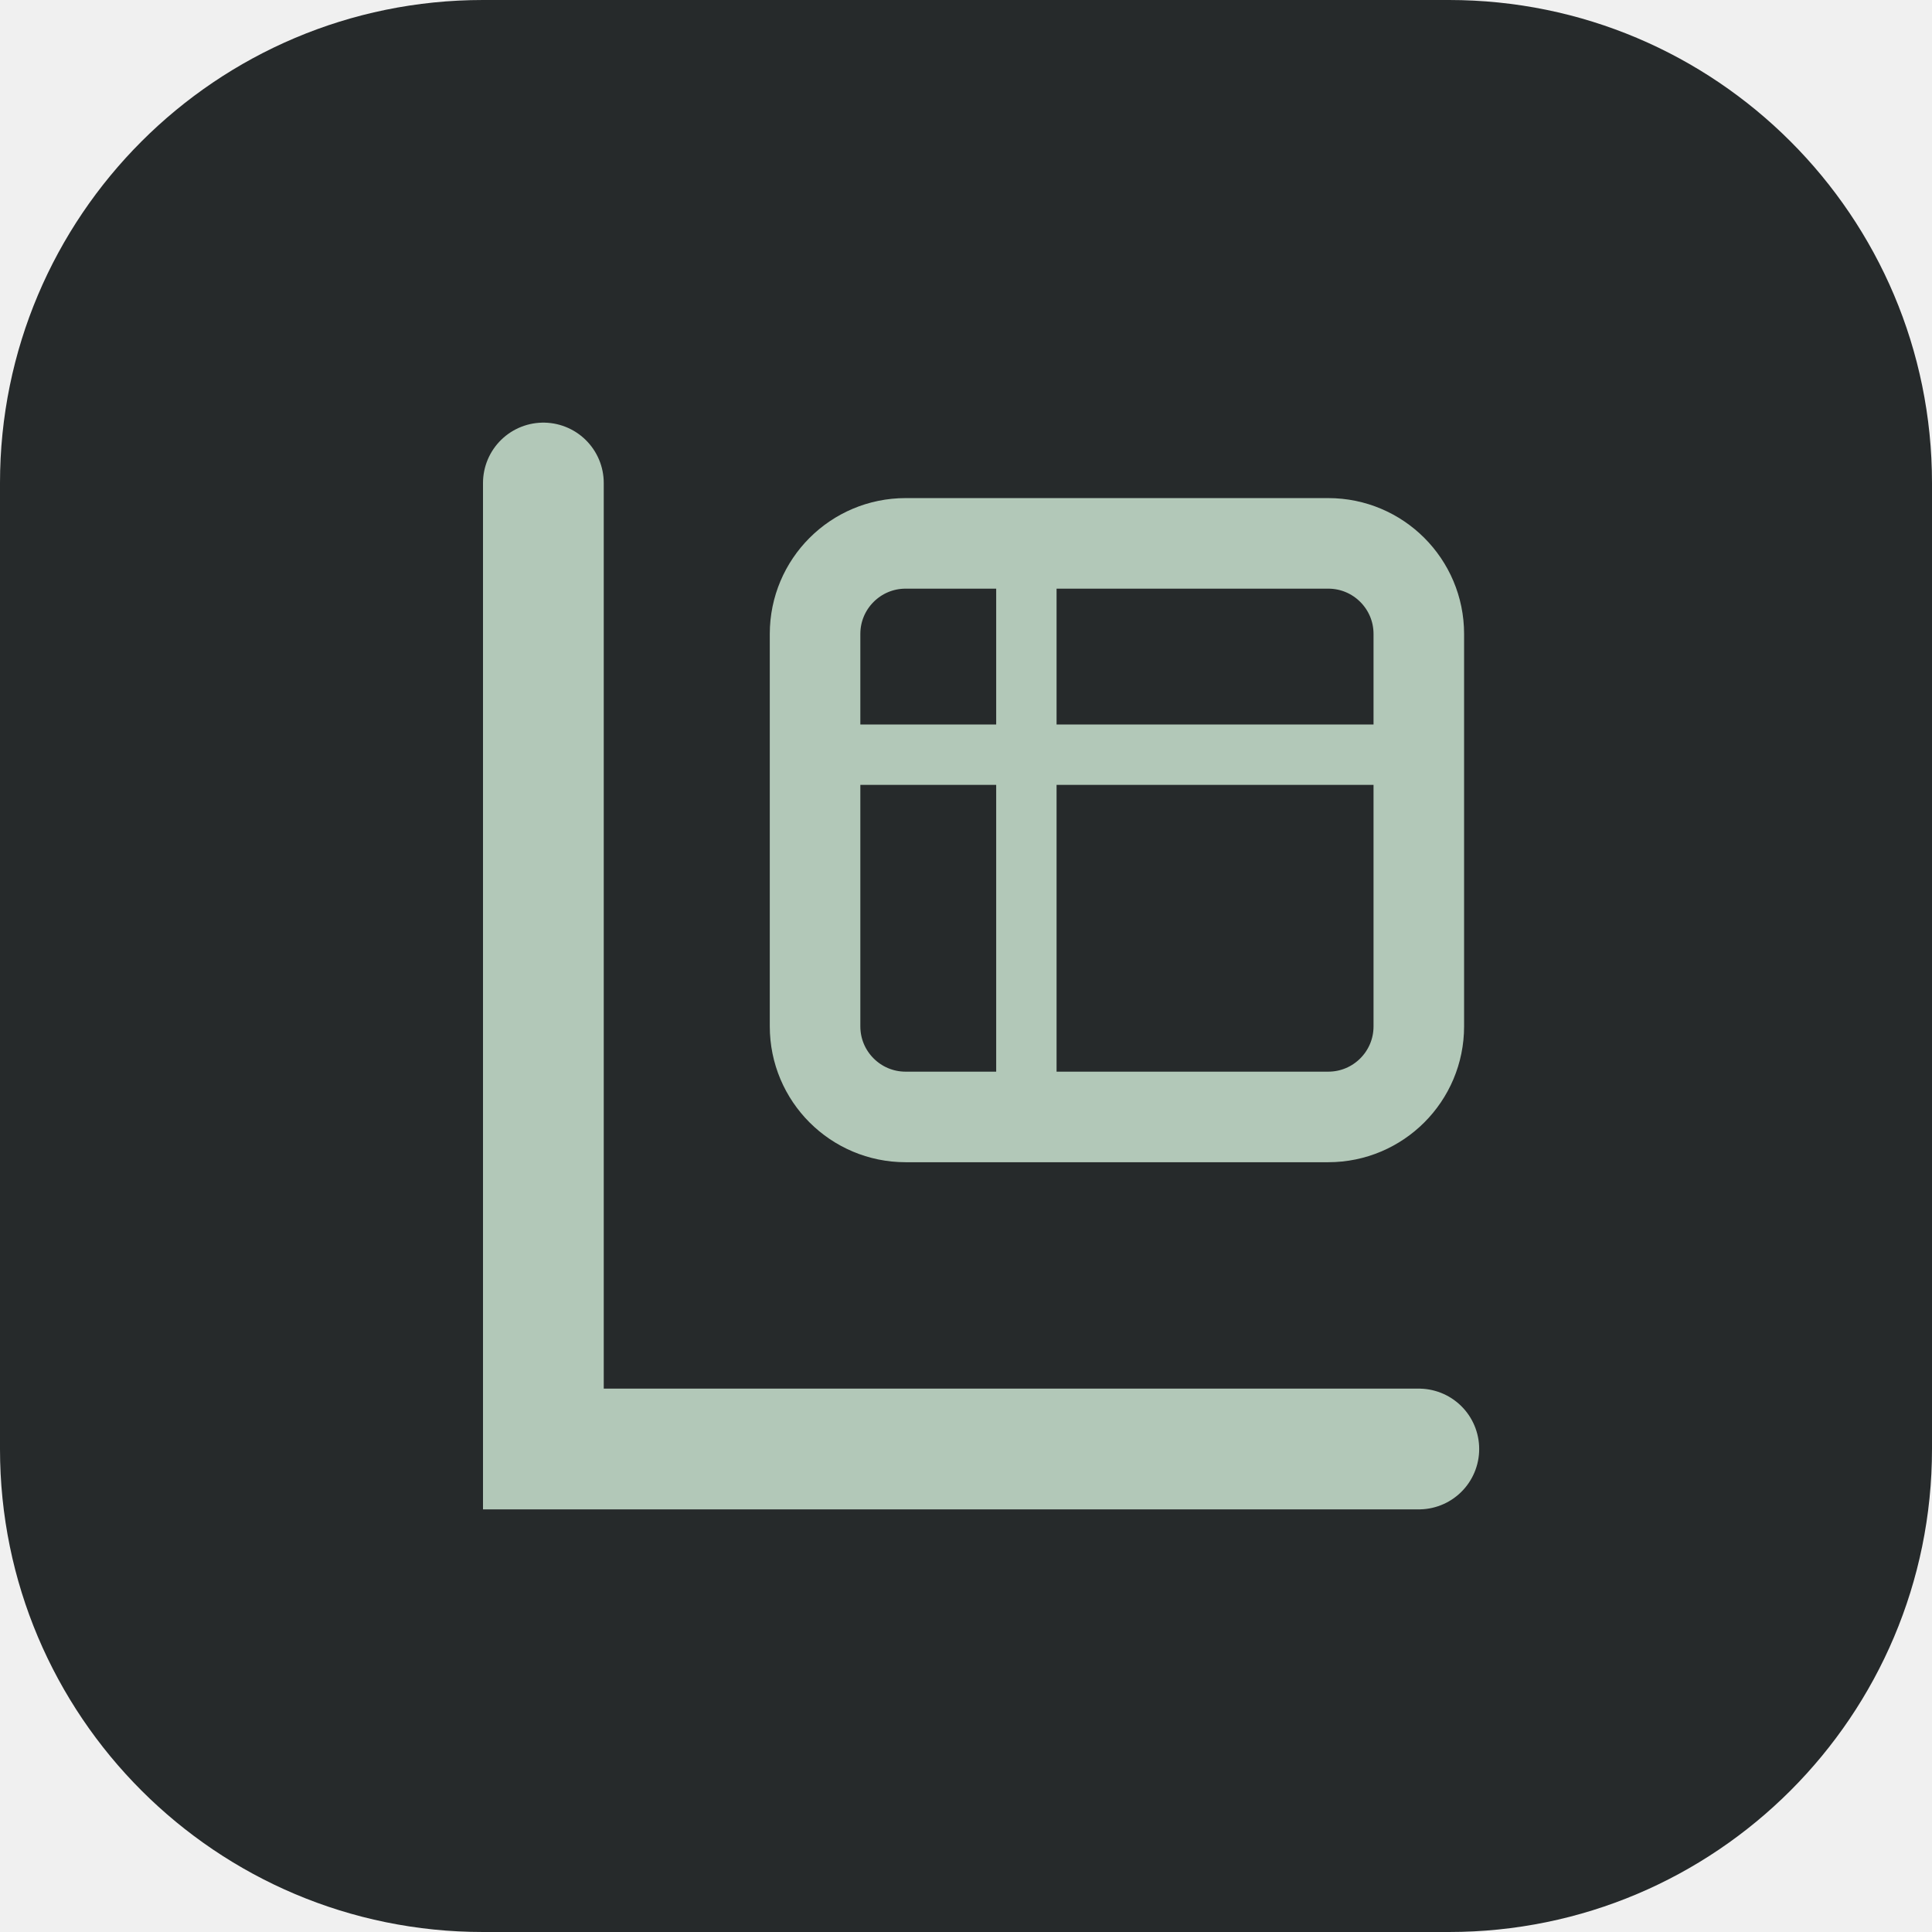
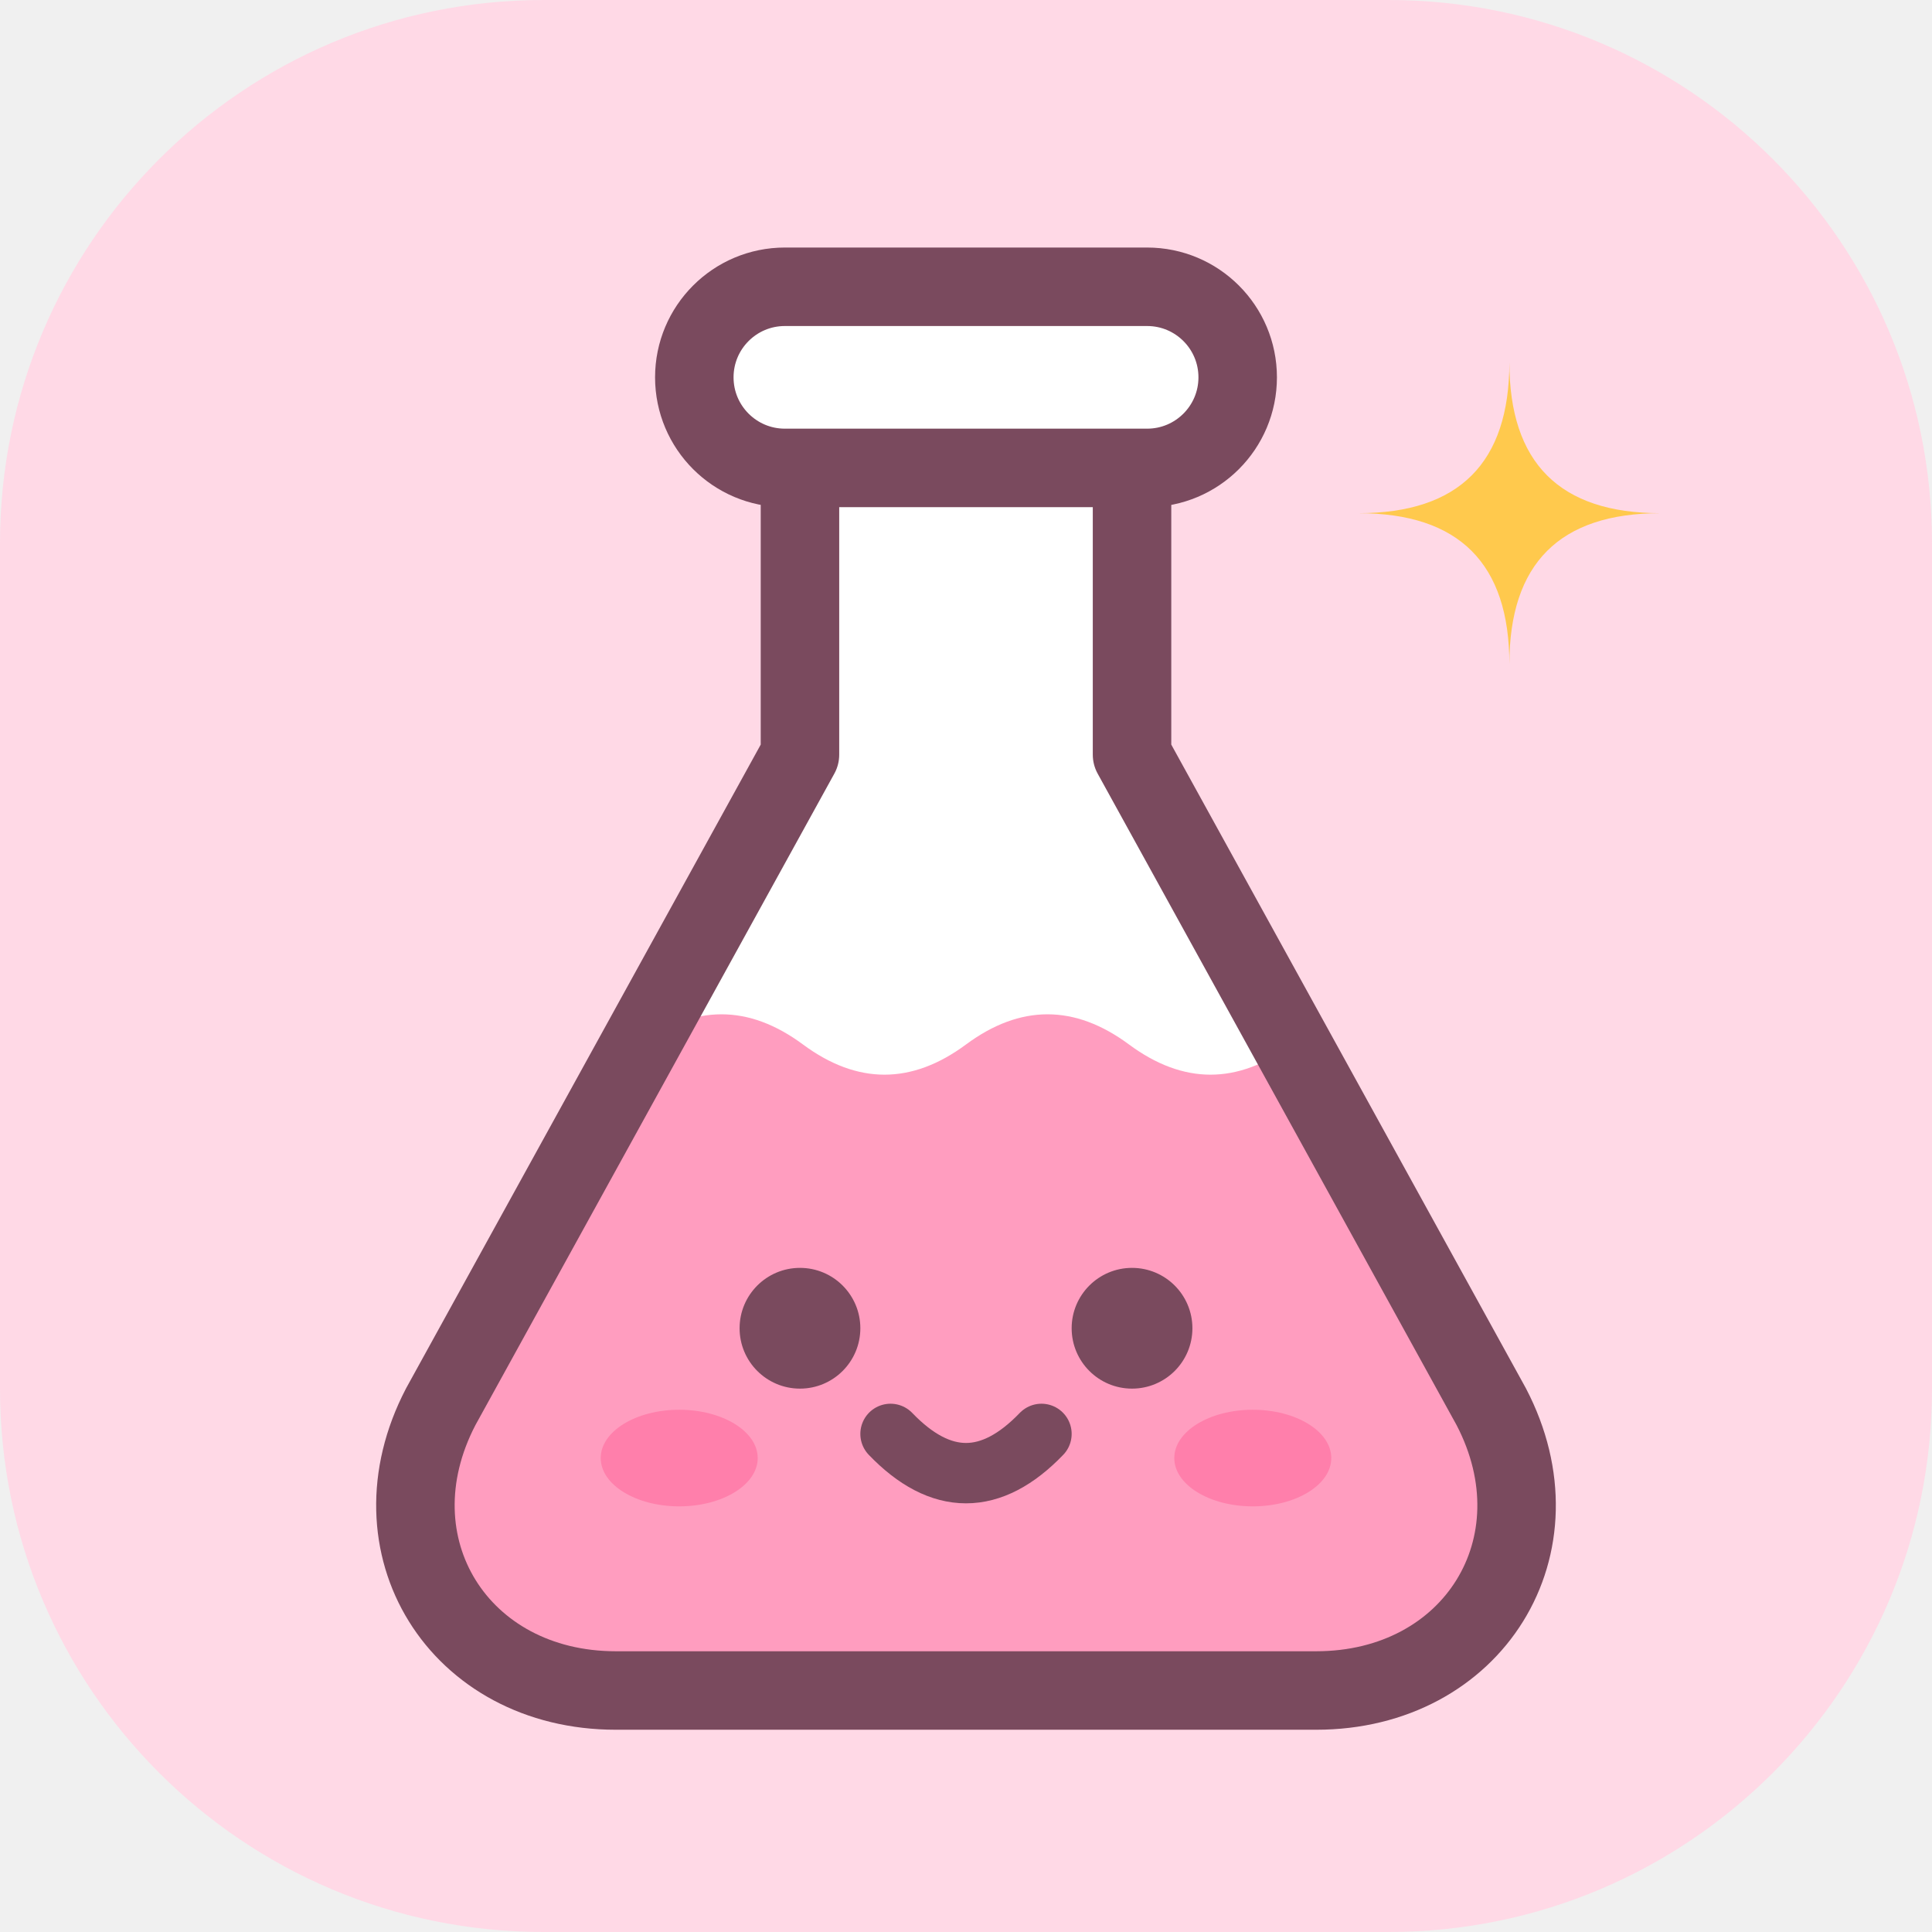
<svg xmlns="http://www.w3.org/2000/svg" width="64" height="64" viewBox="0 0 64 64">
-   <rect width="64" height="64" rx="16" fill="#262a2b" />
-   <path d="M18 16v32h29" stroke="#b2c8b8" stroke-width="4" fill="none" stroke-linecap="round" />
-   <rect x="27" y="18" width="20" height="19" rx="3" stroke="#b2c8b8" stroke-width="3" fill="none" />
-   <path d="M27 25h20M34 18v19" stroke="#b2c8b8" stroke-width="2" />
+   <rect width="64" height="64" rx="18" fill="#ffd9e6" />
+   <path d="M26.5 14v11L14.6 46.6C12.2 51.2 15.2 56 20.4 56h23.2c5.2 0 8.2-4.8 5.8-9.4L37.5 25V14z" fill="#fff" />
+   <path d="M21.2 34.6q2.7-2 5.4 0t5.4 0 5.4 0 5.4 0l6.6 12C51.8 51.2 48.8 56 43.6 56H20.4c-5.2 0-8.2-4.8-5.8-9.4z" fill="#ff9dbf" />
+   <path d="M26.5 14v11L14.6 46.6C12.2 51.2 15.2 56 20.4 56h23.2c5.2 0 8.2-4.8 5.8-9.4L37.5 25V14z" fill="none" stroke="#7a4a5e" stroke-width="2.6" stroke-linejoin="round" />
+   <rect x="23" y="9.5" width="18" height="6" rx="3" fill="#fff" stroke="#7a4a5e" stroke-width="2.6" />
+   <circle cx="26.5" cy="44" r="2" fill="#7a4a5e" />
+   <circle cx="37.5" cy="44" r="2" fill="#7a4a5e" />
+   <path d="M29.5 47.5q2.5 2.6 5 0" fill="none" stroke="#7a4a5e" stroke-width="2" stroke-linecap="round" />
+   <ellipse cx="22.5" cy="48.3" rx="2.6" ry="1.6" fill="#ff7fab" />
+   <ellipse cx="41.5" cy="48.3" rx="2.6" ry="1.6" fill="#ff7fab" />
+   <path d="M50 12q0 5 5 5-5 0-5 5 0-5-5-5 5 0 5-5z" fill="#ffc94d" />
</svg>
